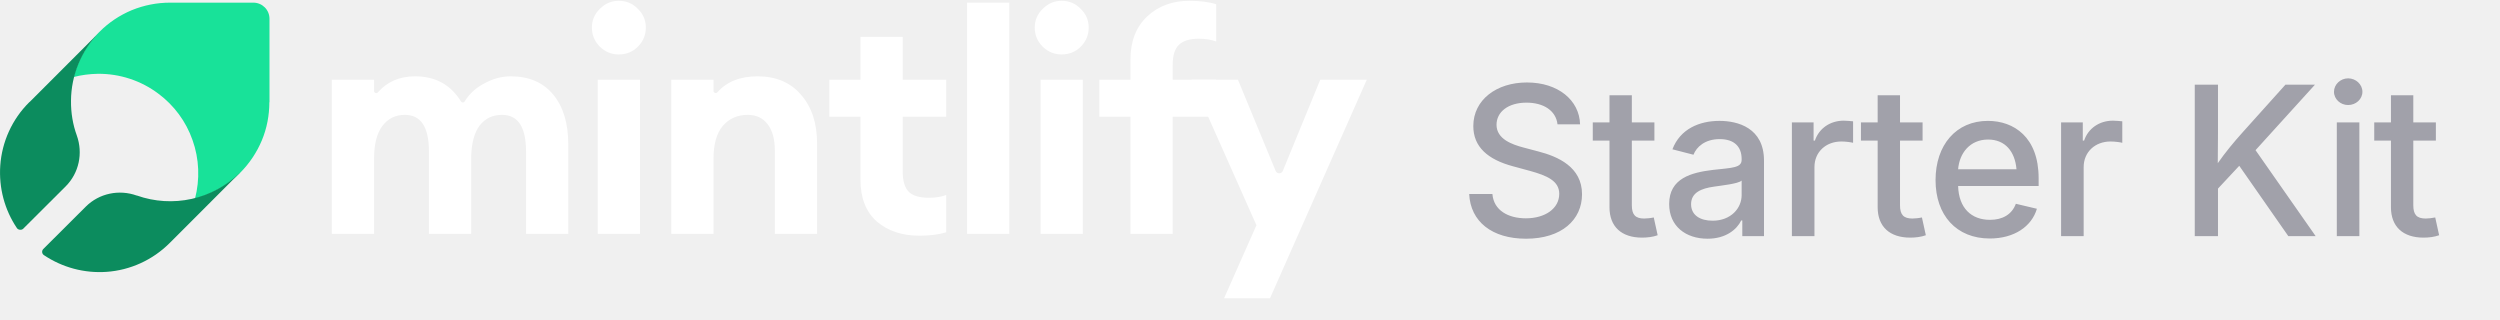
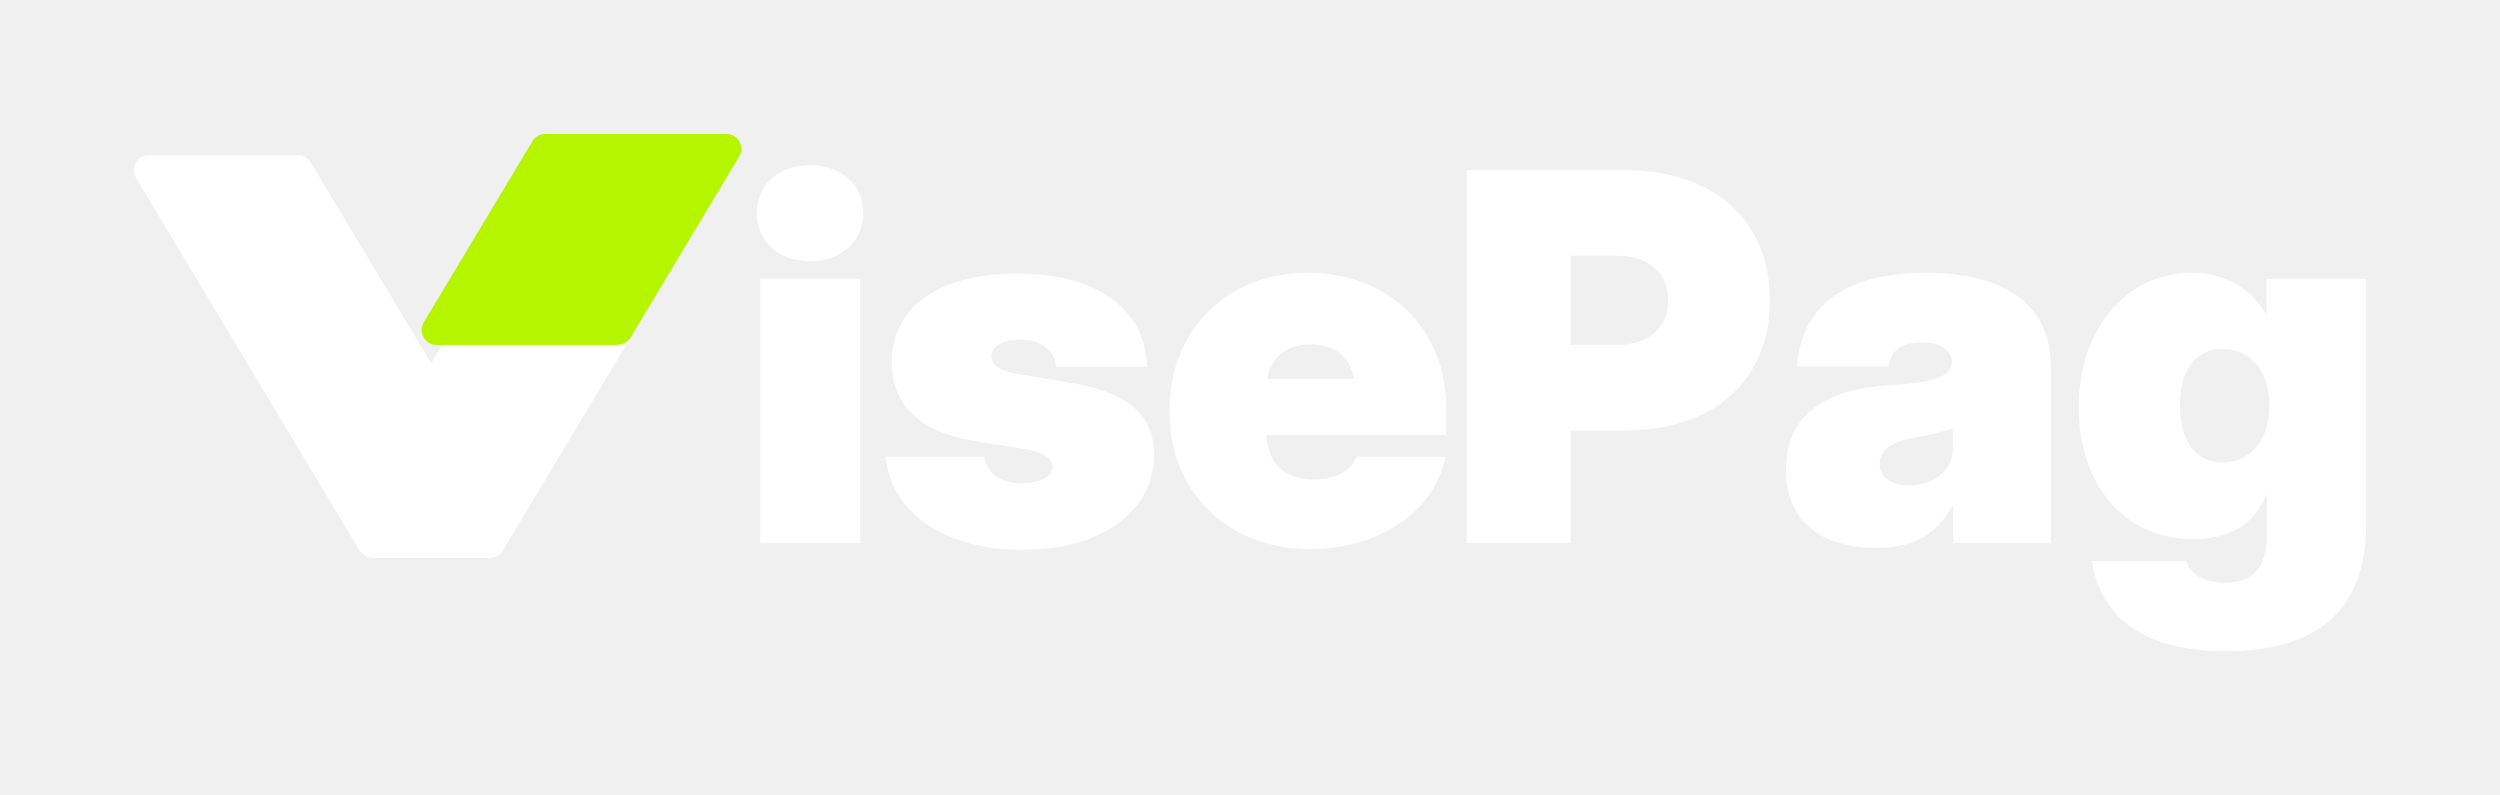
- <svg xmlns="http://www.w3.org/2000/svg" width="180" height="23" viewBox="0 0 180 23" fill="none">
-   <path d="M91.44 21.476H88.133L90.464 16.216L85.802 5.74H89.132L91.847 12.307C91.943 12.536 92.268 12.536 92.362 12.306L95.058 5.74H98.409L91.44 21.476Z" fill="white" />
-   <path d="M81.393 16.837V8.403H79.152V5.74H81.393V4.297C81.393 2.98 81.792 1.944 82.592 1.19C83.391 0.435 84.404 0.058 85.633 0.058C86.387 0.058 87.031 0.139 87.564 0.302V2.988C87.208 2.854 86.794 2.788 86.32 2.788C85.655 2.788 85.174 2.936 84.878 3.232C84.582 3.513 84.434 3.994 84.434 4.674V5.74H87.564V8.403H84.434V16.837H81.393Z" fill="white" />
-   <path d="M76.433 3.92C75.915 3.92 75.463 3.735 75.079 3.365C74.694 2.98 74.502 2.521 74.502 1.989C74.502 1.456 74.694 1.005 75.079 0.635C75.463 0.25 75.915 0.058 76.433 0.058C76.98 0.058 77.438 0.25 77.809 0.635C78.193 1.005 78.386 1.456 78.386 1.989C78.386 2.521 78.193 2.98 77.809 3.365C77.438 3.735 76.98 3.92 76.433 3.92ZM74.924 16.837V5.74H77.964V16.837H74.924Z" fill="white" />
-   <path d="M69.628 16.837V0.191H72.669V16.837H69.628Z" fill="white" />
-   <path d="M66.194 16.97C64.951 16.97 63.93 16.63 63.131 15.949C62.347 15.254 61.955 14.255 61.955 12.953V8.403H59.713V5.74H61.955V2.655H64.995V5.74H68.125V8.403H64.995V12.354C64.995 13.034 65.143 13.523 65.439 13.819C65.735 14.1 66.216 14.24 66.882 14.24C67.355 14.24 67.769 14.174 68.125 14.04V16.726C67.592 16.889 66.948 16.97 66.194 16.97Z" fill="white" />
-   <path d="M48.332 16.837V5.74H51.373V6.551C51.373 6.688 51.559 6.748 51.65 6.646C52.328 5.879 53.293 5.495 54.546 5.495C55.878 5.495 56.921 5.939 57.676 6.827C58.445 7.7 58.83 8.869 58.83 10.334V16.837H55.789V10.844C55.789 10.03 55.619 9.402 55.279 8.958C54.939 8.499 54.458 8.27 53.836 8.27C53.096 8.27 52.497 8.536 52.038 9.069C51.594 9.601 51.373 10.386 51.373 11.421V16.837H48.332Z" fill="white" />
-   <path d="M44.547 3.92C44.029 3.92 43.578 3.735 43.193 3.365C42.809 2.98 42.616 2.521 42.616 1.989C42.616 1.456 42.809 1.005 43.193 0.635C43.578 0.25 44.029 0.058 44.547 0.058C45.095 0.058 45.553 0.25 45.923 0.635C46.308 1.005 46.5 1.456 46.5 1.989C46.5 2.521 46.308 2.98 45.923 3.365C45.553 3.735 45.095 3.92 44.547 3.92ZM43.038 16.837V5.74H46.079V16.837H43.038Z" fill="white" />
-   <path d="M37.875 16.837V10.911C37.875 9.15 37.298 8.27 36.144 8.27C35.478 8.27 34.945 8.521 34.546 9.024C34.161 9.527 33.954 10.275 33.924 11.266V16.837H30.884V10.911C30.884 9.15 30.306 8.27 29.152 8.27C28.472 8.27 27.932 8.536 27.532 9.069C27.133 9.601 26.933 10.386 26.933 11.421V16.837H23.892V5.74H26.933V6.559C26.933 6.695 27.116 6.755 27.206 6.652C27.878 5.881 28.771 5.495 29.885 5.495C31.349 5.495 32.452 6.1 33.193 7.309C33.252 7.404 33.395 7.403 33.454 7.307C33.774 6.78 34.219 6.361 34.79 6.05C35.441 5.68 36.099 5.495 36.765 5.495C38.082 5.495 39.103 5.932 39.828 6.805C40.553 7.678 40.916 8.876 40.916 10.4V16.837H37.875Z" fill="white" />
-   <path d="M19.403 7.362V1.35C19.403 0.705 18.879 0.191 18.244 0.191H12.235C11.291 0.191 10.357 0.378 9.487 0.733C8.618 1.098 7.824 1.621 7.16 2.295L7.114 2.341C6.235 3.23 5.609 4.333 5.291 5.548C5.861 5.399 6.45 5.324 7.039 5.314C8.609 5.296 10.151 5.801 11.403 6.745C12.534 7.586 13.394 8.746 13.861 10.083C14.347 11.438 14.403 12.916 14.039 14.309C15.244 13.991 16.356 13.364 17.244 12.486L17.291 12.439C17.954 11.775 18.487 10.98 18.851 10.111C19.216 9.241 19.393 8.306 19.393 7.362H19.403Z" fill="#18E299" />
-   <path d="M5.112 7.26C5.121 5.416 5.857 3.646 7.151 2.324L2.151 7.326C2.133 7.344 2.114 7.354 2.095 7.372C0.876 8.583 0.14 10.204 0.019 11.918C-0.092 13.52 0.327 15.103 1.22 16.426C1.306 16.552 1.537 16.593 1.667 16.472L4.73 13.417C5.689 12.458 5.987 11.033 5.531 9.757C5.242 8.965 5.103 8.117 5.112 7.26Z" fill="#0C8C5E" />
-   <path d="M17.262 12.44C16.303 13.38 15.102 14.032 13.799 14.321C12.486 14.61 11.127 14.526 9.861 14.079C9.861 14.079 9.851 14.079 9.842 14.079C8.567 13.622 7.142 13.921 6.183 14.871L3.12 17.926C2.99 18.056 3.009 18.27 3.167 18.373C4.489 19.258 6.072 19.686 7.673 19.574C9.386 19.453 10.997 18.717 12.216 17.497L12.263 17.451L17.262 12.449V12.44Z" fill="#0C8C5E" />
-   <text x="105" y="17" font-family="Inter, ui-sans-serif, system-ui, -apple-system, sans-serif" font-size="15" font-weight="500" fill="#A1A1AA" letter-spacing="-0.01em">Starter Kit</text>
+ <svg xmlns="http://www.w3.org/2000/svg" viewBox="-261.3 -59.5 4877.1 1549.9">
+   <path d="M29.10,272.46 L320.12,272.46 L579.95,705.52 L677.65,542.69 L968.67,542.69 L694.28,1000.00 L465.62,1000.00 Z" fill="#FFFFFF" stroke="#FFFFFF" stroke-width="58.20" stroke-linejoin="round" />
+   <path d="M590.35,584.26 L802.37,230.89 L1155.75,230.89 L943.72,584.26 Z" fill="#B6F500" stroke="#B6F500" stroke-width="58.20" stroke-linejoin="round" />
+   <g fill="#FFFFFF">
+     <path transform="translate(1179.69,1000.00) scale(0.48828,-0.48828)" d="M86 0H486V1056H86ZM285 1126C410 1126 498 1206 498 1319C498 1431 410 1510 285 1510C160 1510 72 1431 72 1319C72 1206 160 1126 285 1126Z" />
+     <path transform="translate(1448.99,1000.00) scale(0.48828,-0.48828)" d="M584 -27C900 -27 1108 129 1108 353C1108 511 1004 602 782 639L556 677C493 688 458 712 458 745C458 784 501 813 578 813C655 813 714 766 716 705H1080C1074 934 881 1077 562 1077C246 1077 60 941 60 723C60 552 174 443 386 409L584 377C664 364 702 341 702 307C702 266 657 239 578 239C492 239 439 282 430 345H36C57 122 270 -27 584 -27Z" />
+     <path transform="translate(1997.58,1000.00) scale(0.48828,-0.48828)" d="M607 -24C885 -24 1109 129 1148 345H794C772 288 708 254 623 254C507 254 437 320 434 432H1152V539C1152 856 923 1080 599 1080C275 1080 46 851 46 528C46 205 278 -24 607 -24ZM437 656C451 743 513 794 610 794C707 794 769 743 783 656Z" />
+     <path transform="translate(2560.59,1000.00) scale(0.48828,-0.48828)" d="M80 0H496V450H713C1069 450 1292 651 1292 970C1292 1289 1069 1490 713 1490H80ZM496 792V1148H682C807 1148 886 1079 886 970C886 861 807 792 682 792Z" />
+     <path transform="translate(3198.54,1000.00) scale(0.48828,-0.48828)" d="M410 -19C545 -19 644 22 714 148H718V0H1108V706C1108 946 934 1080 608 1080C284 1080 111 946 94 706H460C467 768 513 802 592 802C665 802 712 772 712 726V722C712 664 642 642 456 630C228 615 50 528 50 292C50 82 198 -19 410 -19ZM540 230C472 230 424 262 424 316C424 370 474 406 556 420C630 433 676 444 716 458V374C716 280 626 230 540 230Z" />
+     <path transform="translate(3771.55,1000.00) scale(0.48828,-0.48828)" d="M632 -432C989 -432 1194 -278 1194 76V1056H796V914H795C732 1019 635 1080 498 1080C233 1080 46 853 46 542C46 237 225 16 502 16C640 16 747 70 796 195H797V32C797 -96 743 -158 632 -158C545 -158 490 -123 476 -72H98C131 -274 280 -432 632 -432ZM621 322C512 322 450 411 450 550C450 688 512 776 621 776C730 776 808 688 808 550C808 411 730 322 621 322Z" />
+   </g>
</svg>
